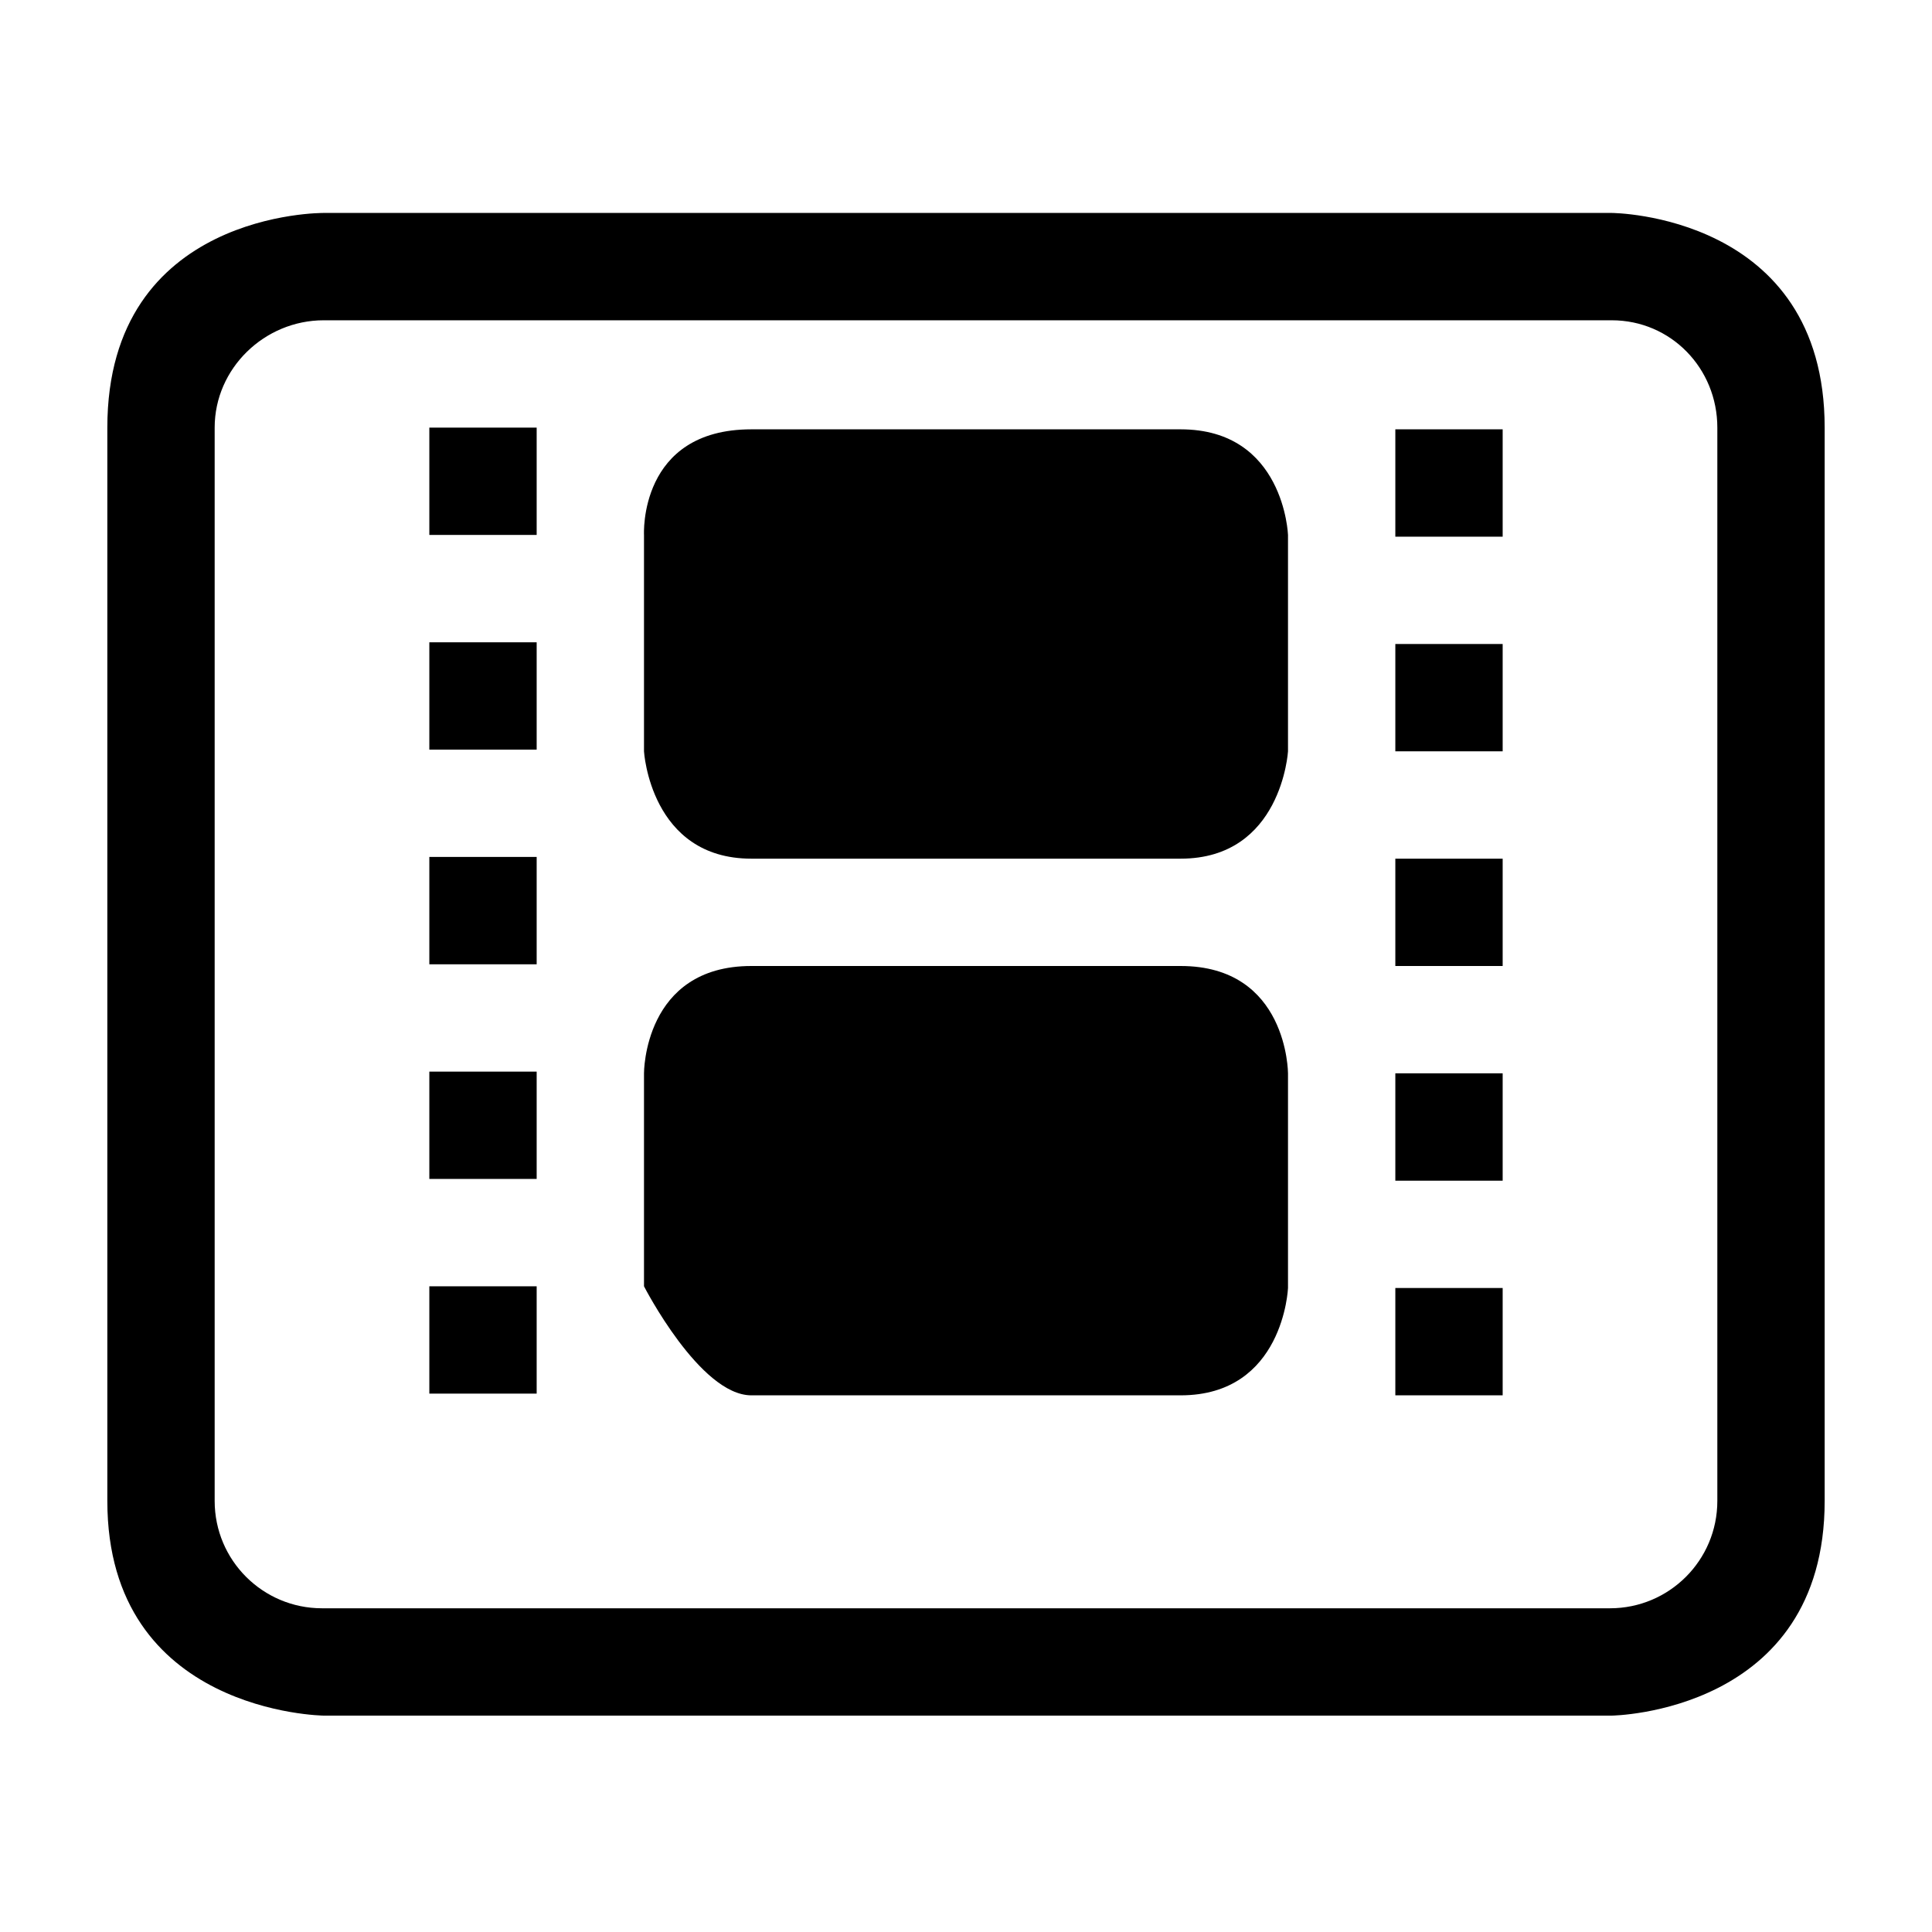
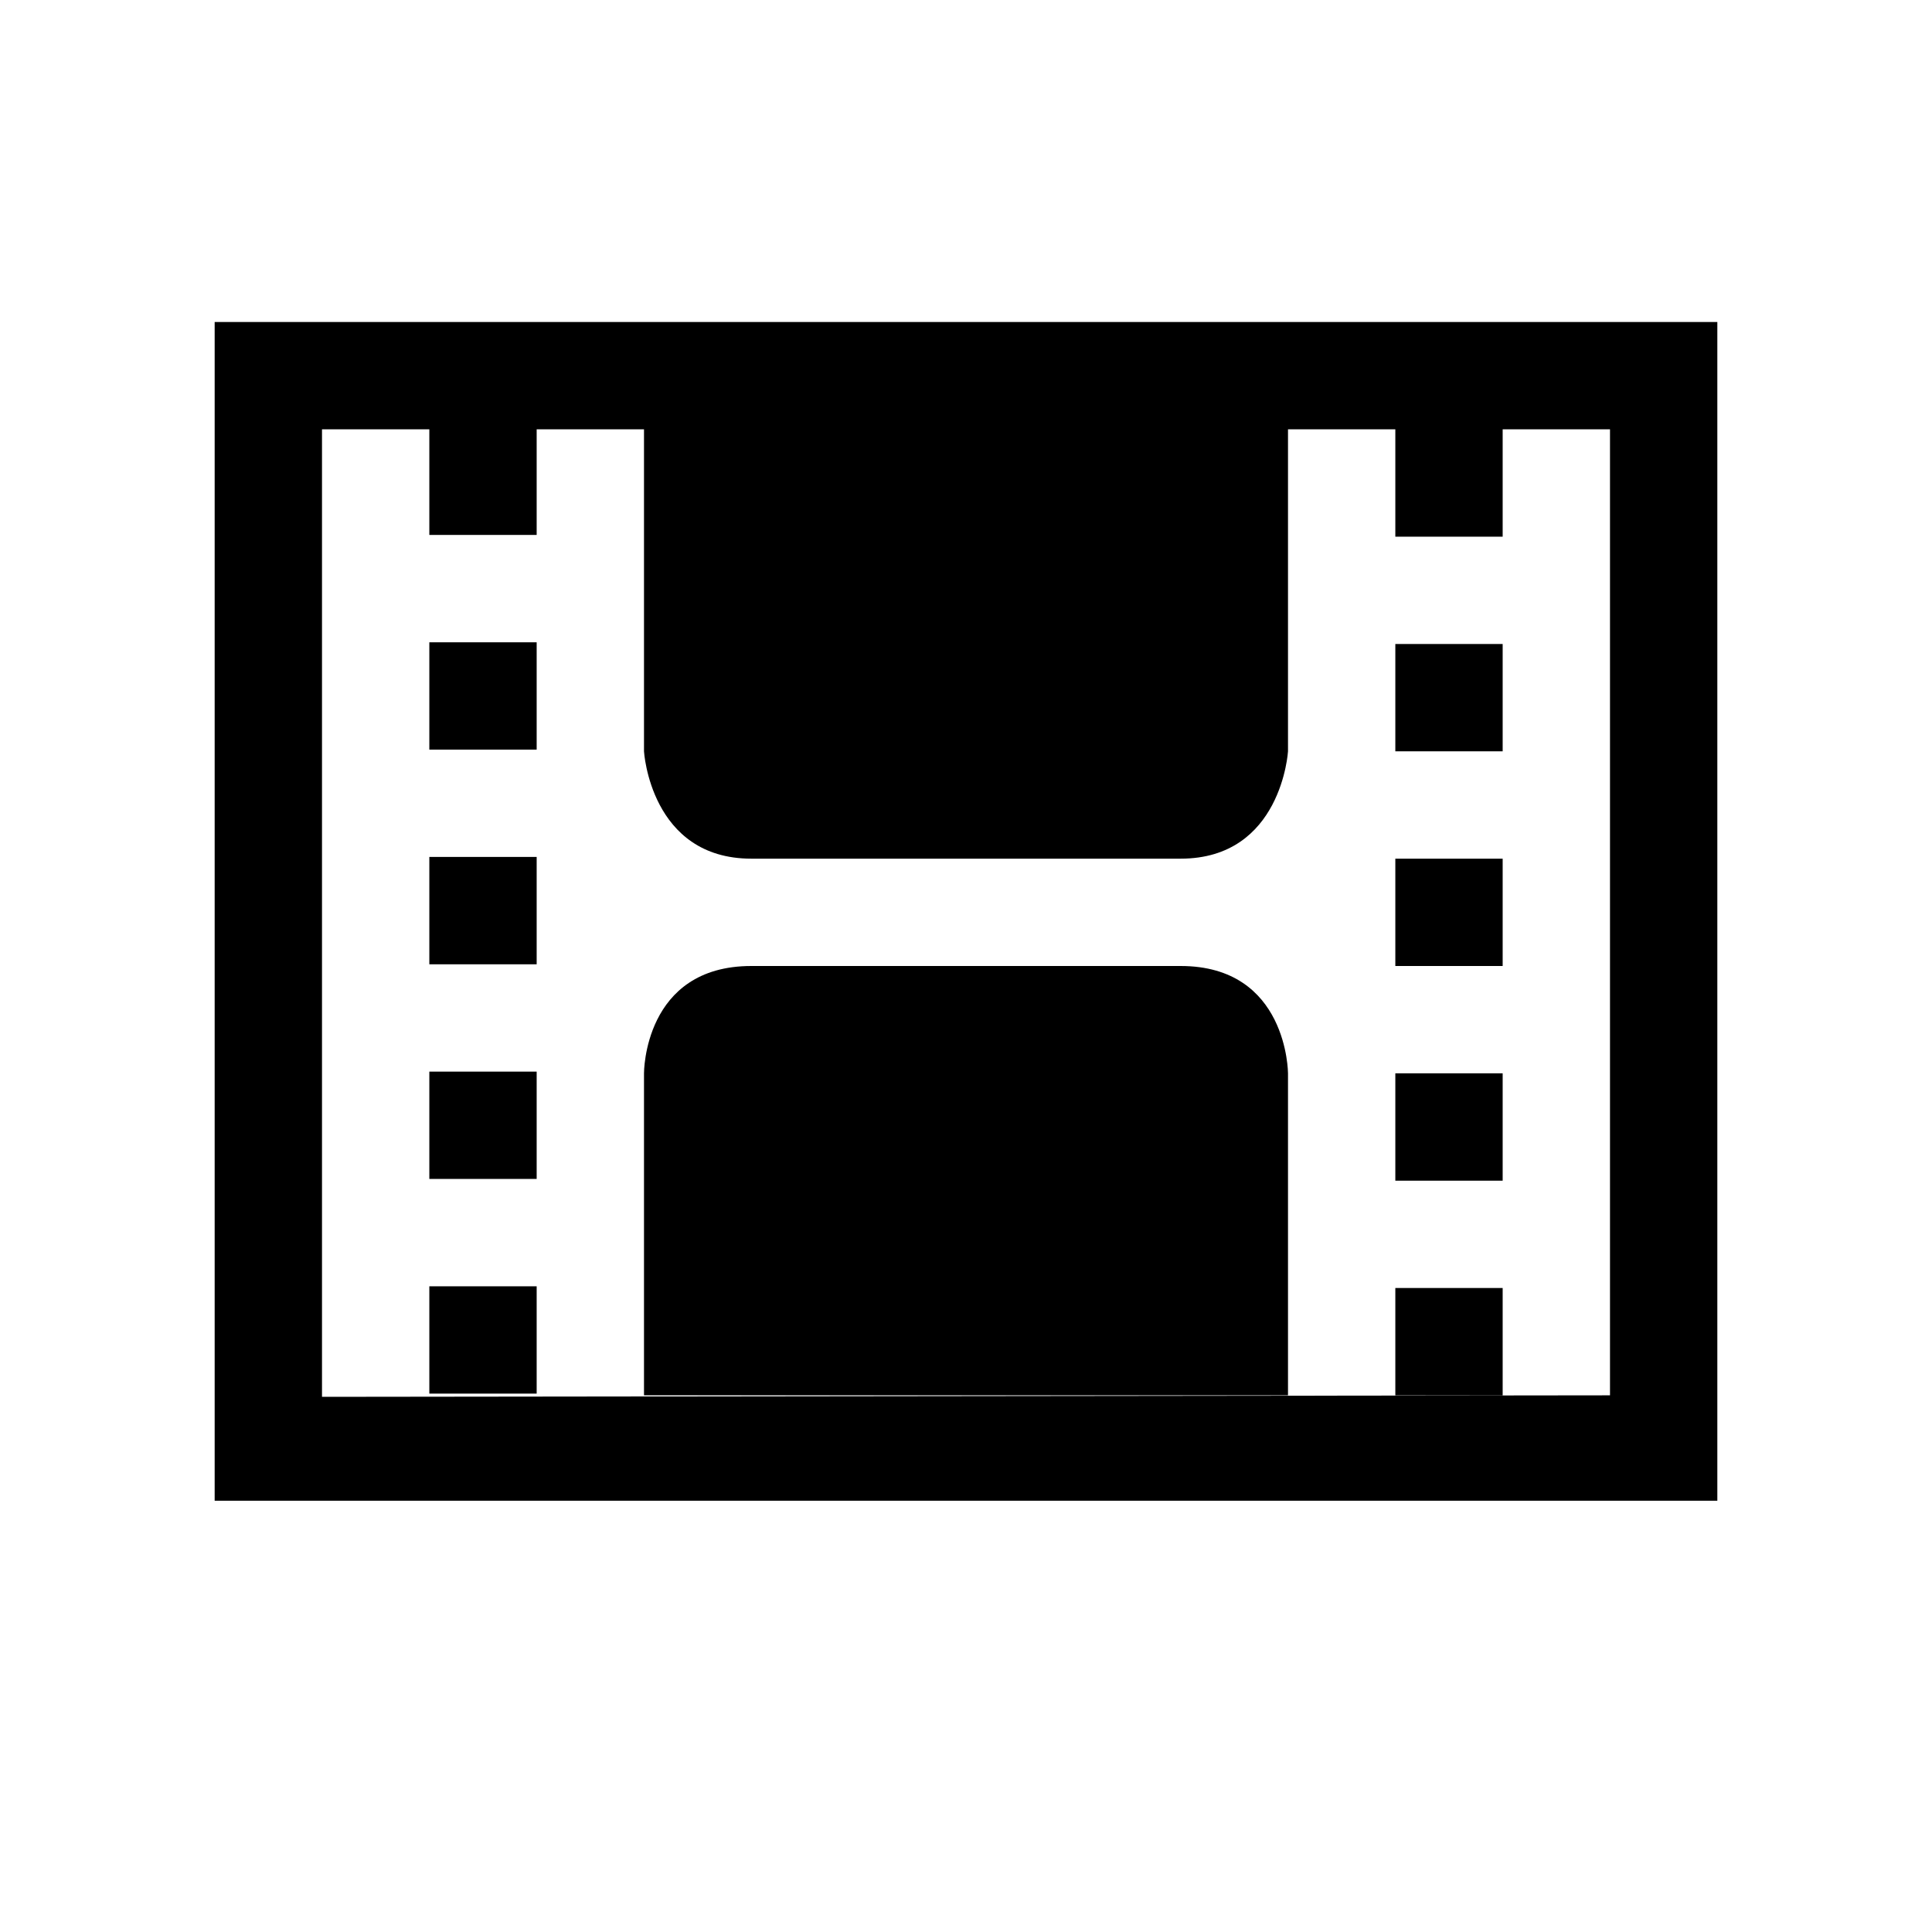
<svg xmlns="http://www.w3.org/2000/svg" id="layer-6" preserveAspectRatio="xMidYMid" width="100%" height="100%" viewBox="0 0 18 18">
-   <path d="M15.016,15.984 L3.016,15.984 C3.016,15.984 1.000,15.962 1.000,13.984 L1.000,3.984 C1.000,1.964 3.016,1.984 3.016,1.984 L15.016,1.984 C15.016,1.984 17.000,1.992 17.000,3.984 L17.000,13.984 C17.000,15.961 15.016,15.984 15.016,15.984 ZM16.000,3.984 C16.000,3.432 15.568,2.984 15.016,2.984 L3.016,2.984 C2.464,2.984 2.000,3.432 2.000,3.984 L2.000,13.984 C2.000,14.537 2.448,14.984 3.000,14.984 L15.000,14.984 C15.552,14.984 16.000,14.537 16.000,13.984 L16.000,3.984 ZM13.000,12.000 L14.000,12.000 L14.000,13.000 L13.000,13.000 L13.000,12.000 ZM13.000,10.000 L14.000,10.000 L14.000,11.000 L13.000,11.000 L13.000,10.000 ZM13.000,8.000 L14.000,8.000 L14.000,9.000 L13.000,9.000 L13.000,8.000 ZM13.000,6.000 L14.000,6.000 L14.000,7.000 L13.000,7.000 L13.000,6.000 ZM13.000,4.000 L14.000,4.000 L14.000,5.000 L13.000,5.000 L13.000,4.000 ZM11.000,13.000 C9.954,13.000 7.771,13.000 7.000,13.000 C6.521,13.000 6.000,11.984 6.000,11.984 L6.000,10.000 C6.000,10.000 5.995,9.000 7.000,9.000 C7.761,9.000 9.590,9.000 11.000,9.000 C11.999,9.000 12.000,10.000 12.000,10.000 L12.000,12.000 C12.000,12.000 11.960,13.000 11.000,13.000 ZM11.000,8.000 C9.954,8.000 7.771,8.000 7.000,8.000 C6.059,8.000 6.000,7.000 6.000,7.000 L6.000,4.984 C6.000,4.984 5.948,4.000 7.000,4.000 C7.761,4.000 9.590,4.000 11.000,4.000 C11.965,4.000 12.000,4.984 12.000,4.984 L12.000,7.000 C12.000,7.000 11.941,8.000 11.000,8.000 ZM4.000,11.984 L5.000,11.984 L5.000,12.984 L4.000,12.984 L4.000,11.984 ZM4.000,9.984 L5.000,9.984 L5.000,10.984 L4.000,10.984 L4.000,9.984 ZM4.000,7.984 L5.000,7.984 L5.000,8.984 L4.000,8.984 L4.000,7.984 ZM4.000,5.984 L5.000,5.984 L5.000,6.984 L4.000,6.984 L4.000,5.984 ZM4.000,3.984 L5.000,3.984 L5.000,4.984 L4.000,4.984 L4.000,3.984 Z" />
+   <path d="M2.000,13.982 L2.000,3.000 L16.000,3.000 L16.000,13.982 L2.000,13.982 ZM15.000,4.000 L12.000,4.000 L5.000,4.000 L5.000,4.984 L4.000,4.984 L4.000,4.000 L3.000,4.000 L3.000,13.014 L15.000,13.000 L15.000,4.000 ZM5.000,6.984 L4.000,6.984 L4.000,5.984 L5.000,5.984 L5.000,6.984 ZM5.000,8.984 L4.000,8.984 L4.000,7.984 L5.000,7.984 L5.000,8.984 ZM5.000,10.984 L4.000,10.984 L4.000,9.984 L5.000,9.984 L5.000,10.984 ZM5.000,12.984 L4.000,12.984 L4.000,11.984 L5.000,11.984 L5.000,12.984 ZM7.000,9.000 C7.761,9.000 9.590,9.000 11.000,9.000 C11.999,9.000 12.000,10.000 12.000,10.000 L12.000,13.000 C12.000,13.000 11.960,13.000 11.000,13.000 C9.954,13.000 7.771,13.000 7.000,13.000 C6.521,13.000 6.000,13.000 6.000,13.000 L6.000,10.000 C6.000,10.000 5.995,9.000 7.000,9.000 ZM14.000,5.000 L13.000,5.000 L13.000,4.000 L14.000,4.000 L14.000,5.000 ZM14.000,7.000 L13.000,7.000 L13.000,6.000 L14.000,6.000 L14.000,7.000 ZM14.000,9.000 L13.000,9.000 L13.000,8.000 L14.000,8.000 L14.000,9.000 ZM14.000,11.000 L13.000,11.000 L13.000,10.000 L14.000,10.000 L14.000,11.000 ZM14.000,13.000 L13.000,13.000 L13.000,12.000 L14.000,12.000 L14.000,13.000 ZM11.000,8.000 C9.954,8.000 7.771,8.000 7.000,8.000 C6.059,8.000 6.000,7.000 6.000,7.000 L6.000,4.000 C6.005,4.000 6.082,4.000 7.000,4.000 C7.761,4.000 9.590,4.000 11.000,4.000 C11.965,4.000 12.000,4.000 12.000,4.000 L12.000,7.000 C12.000,7.000 11.941,8.000 11.000,8.000 Z" />
</svg>
